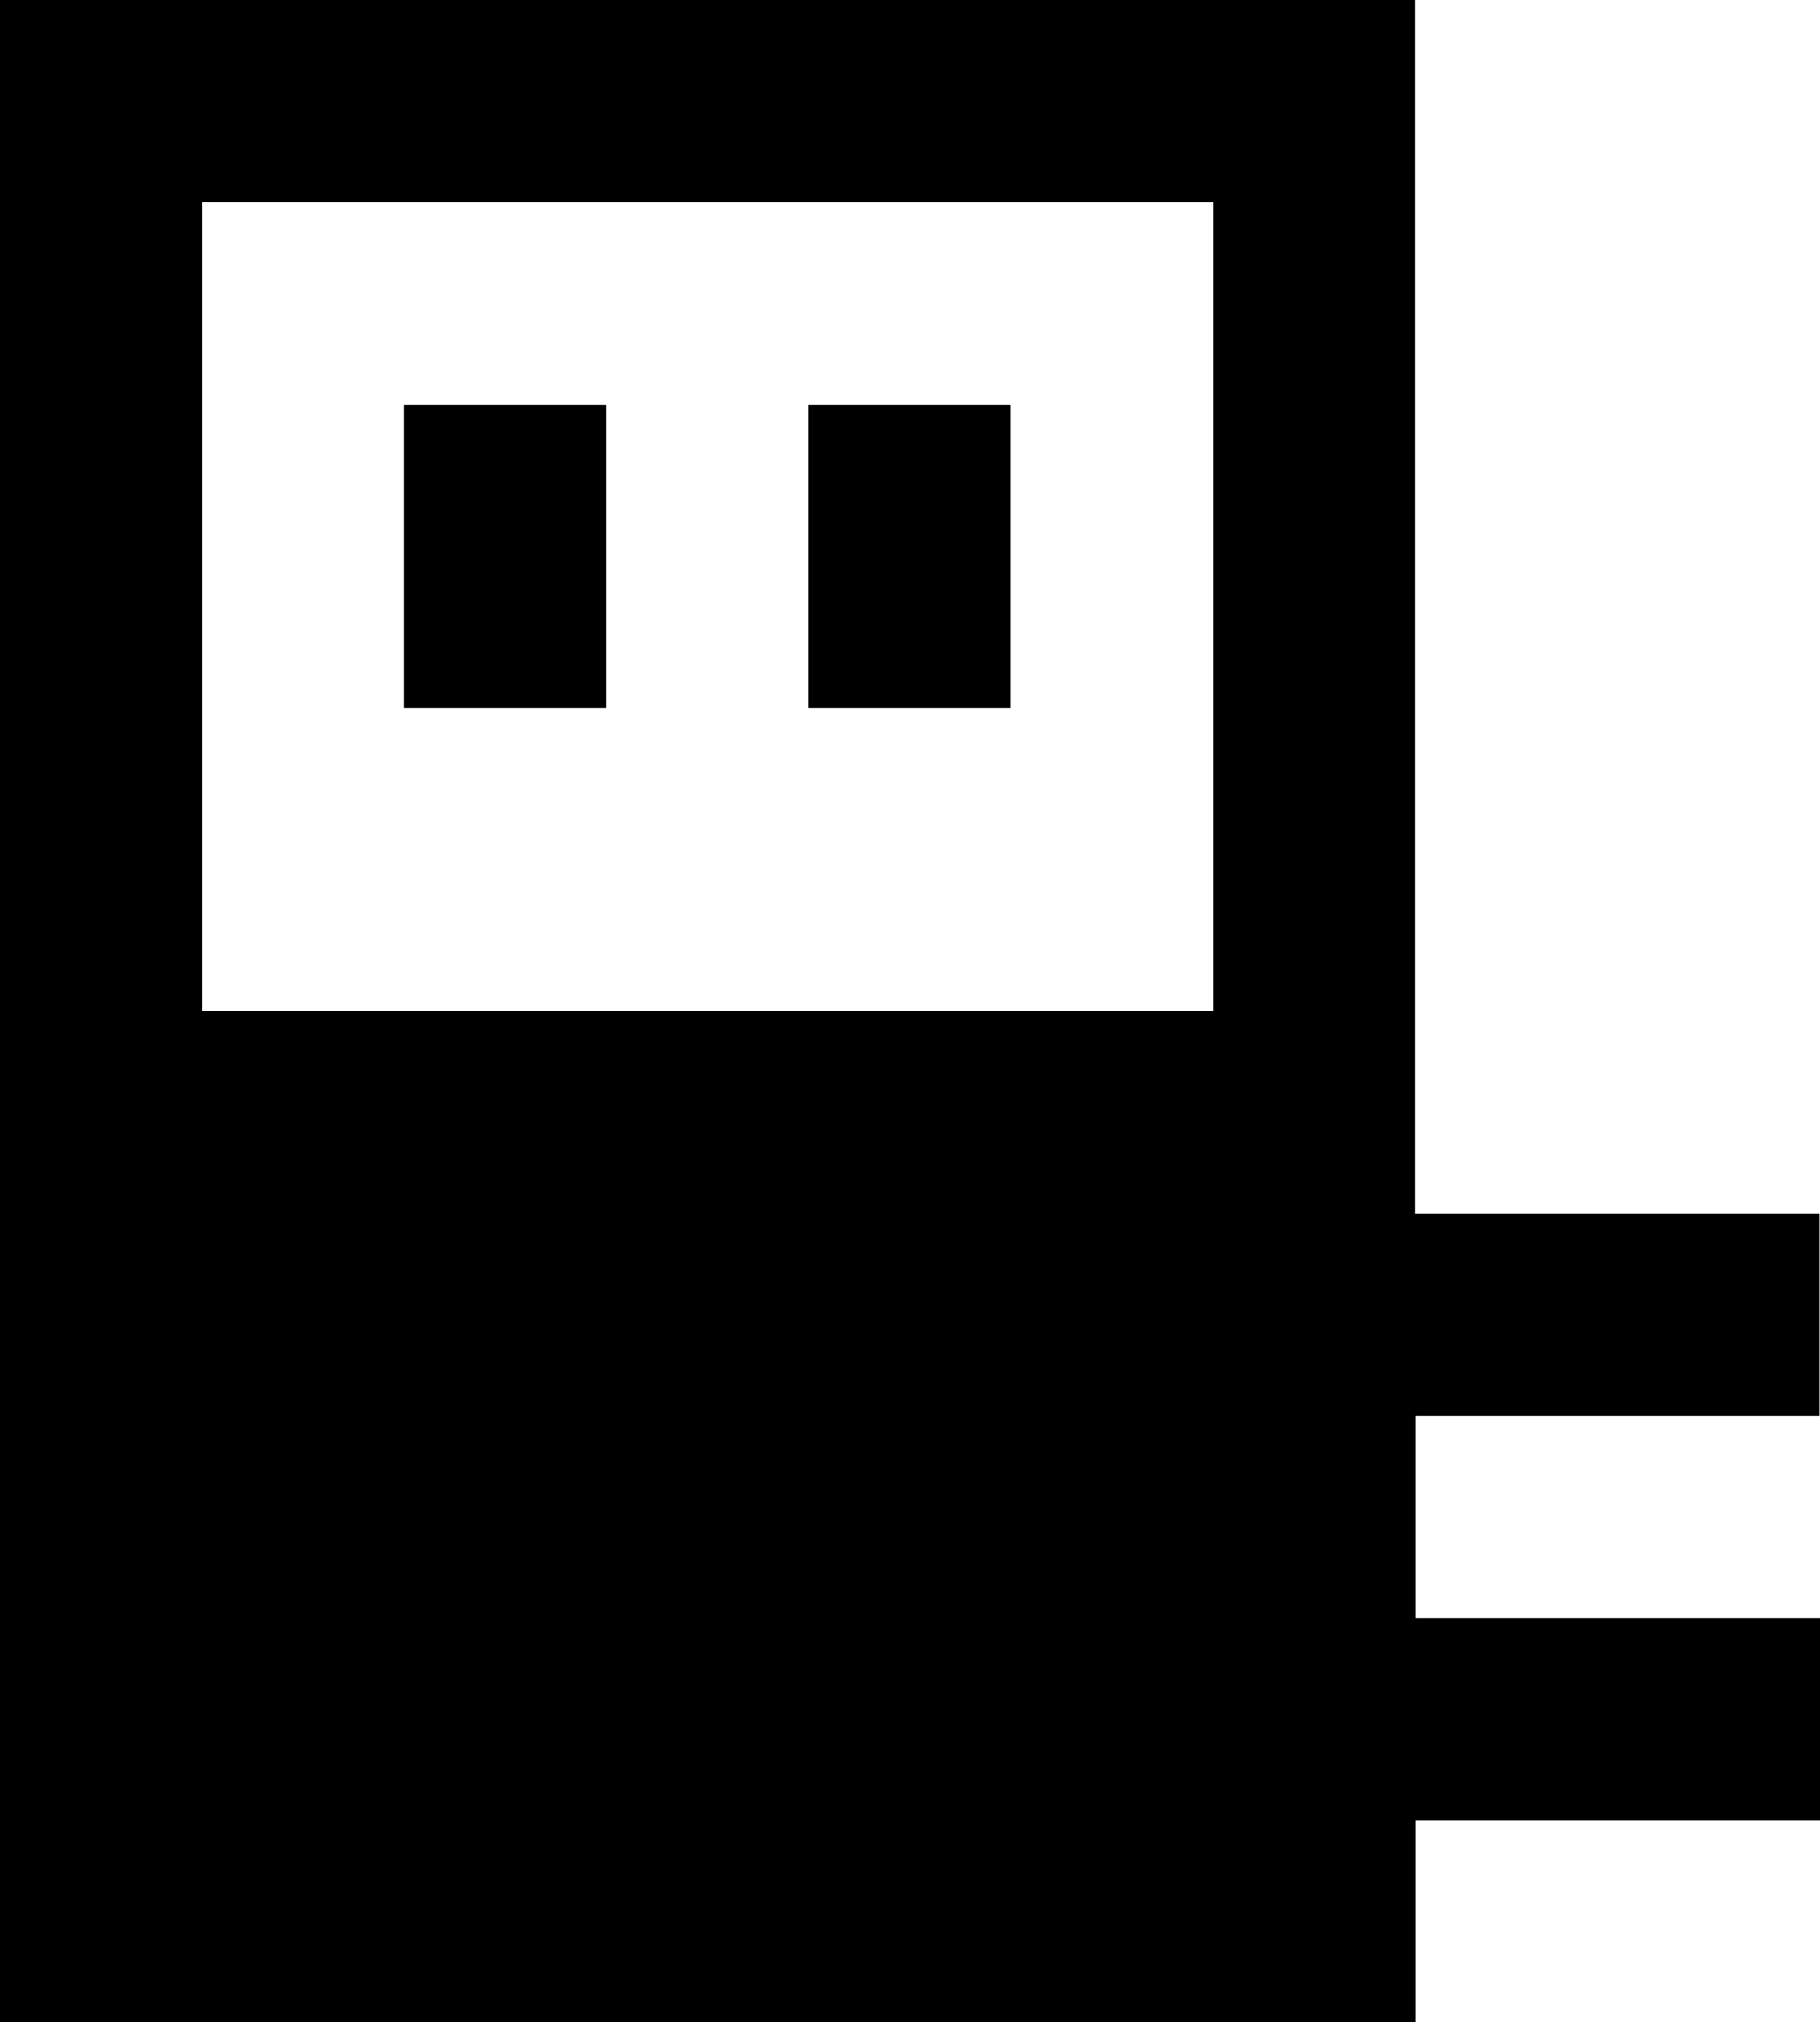
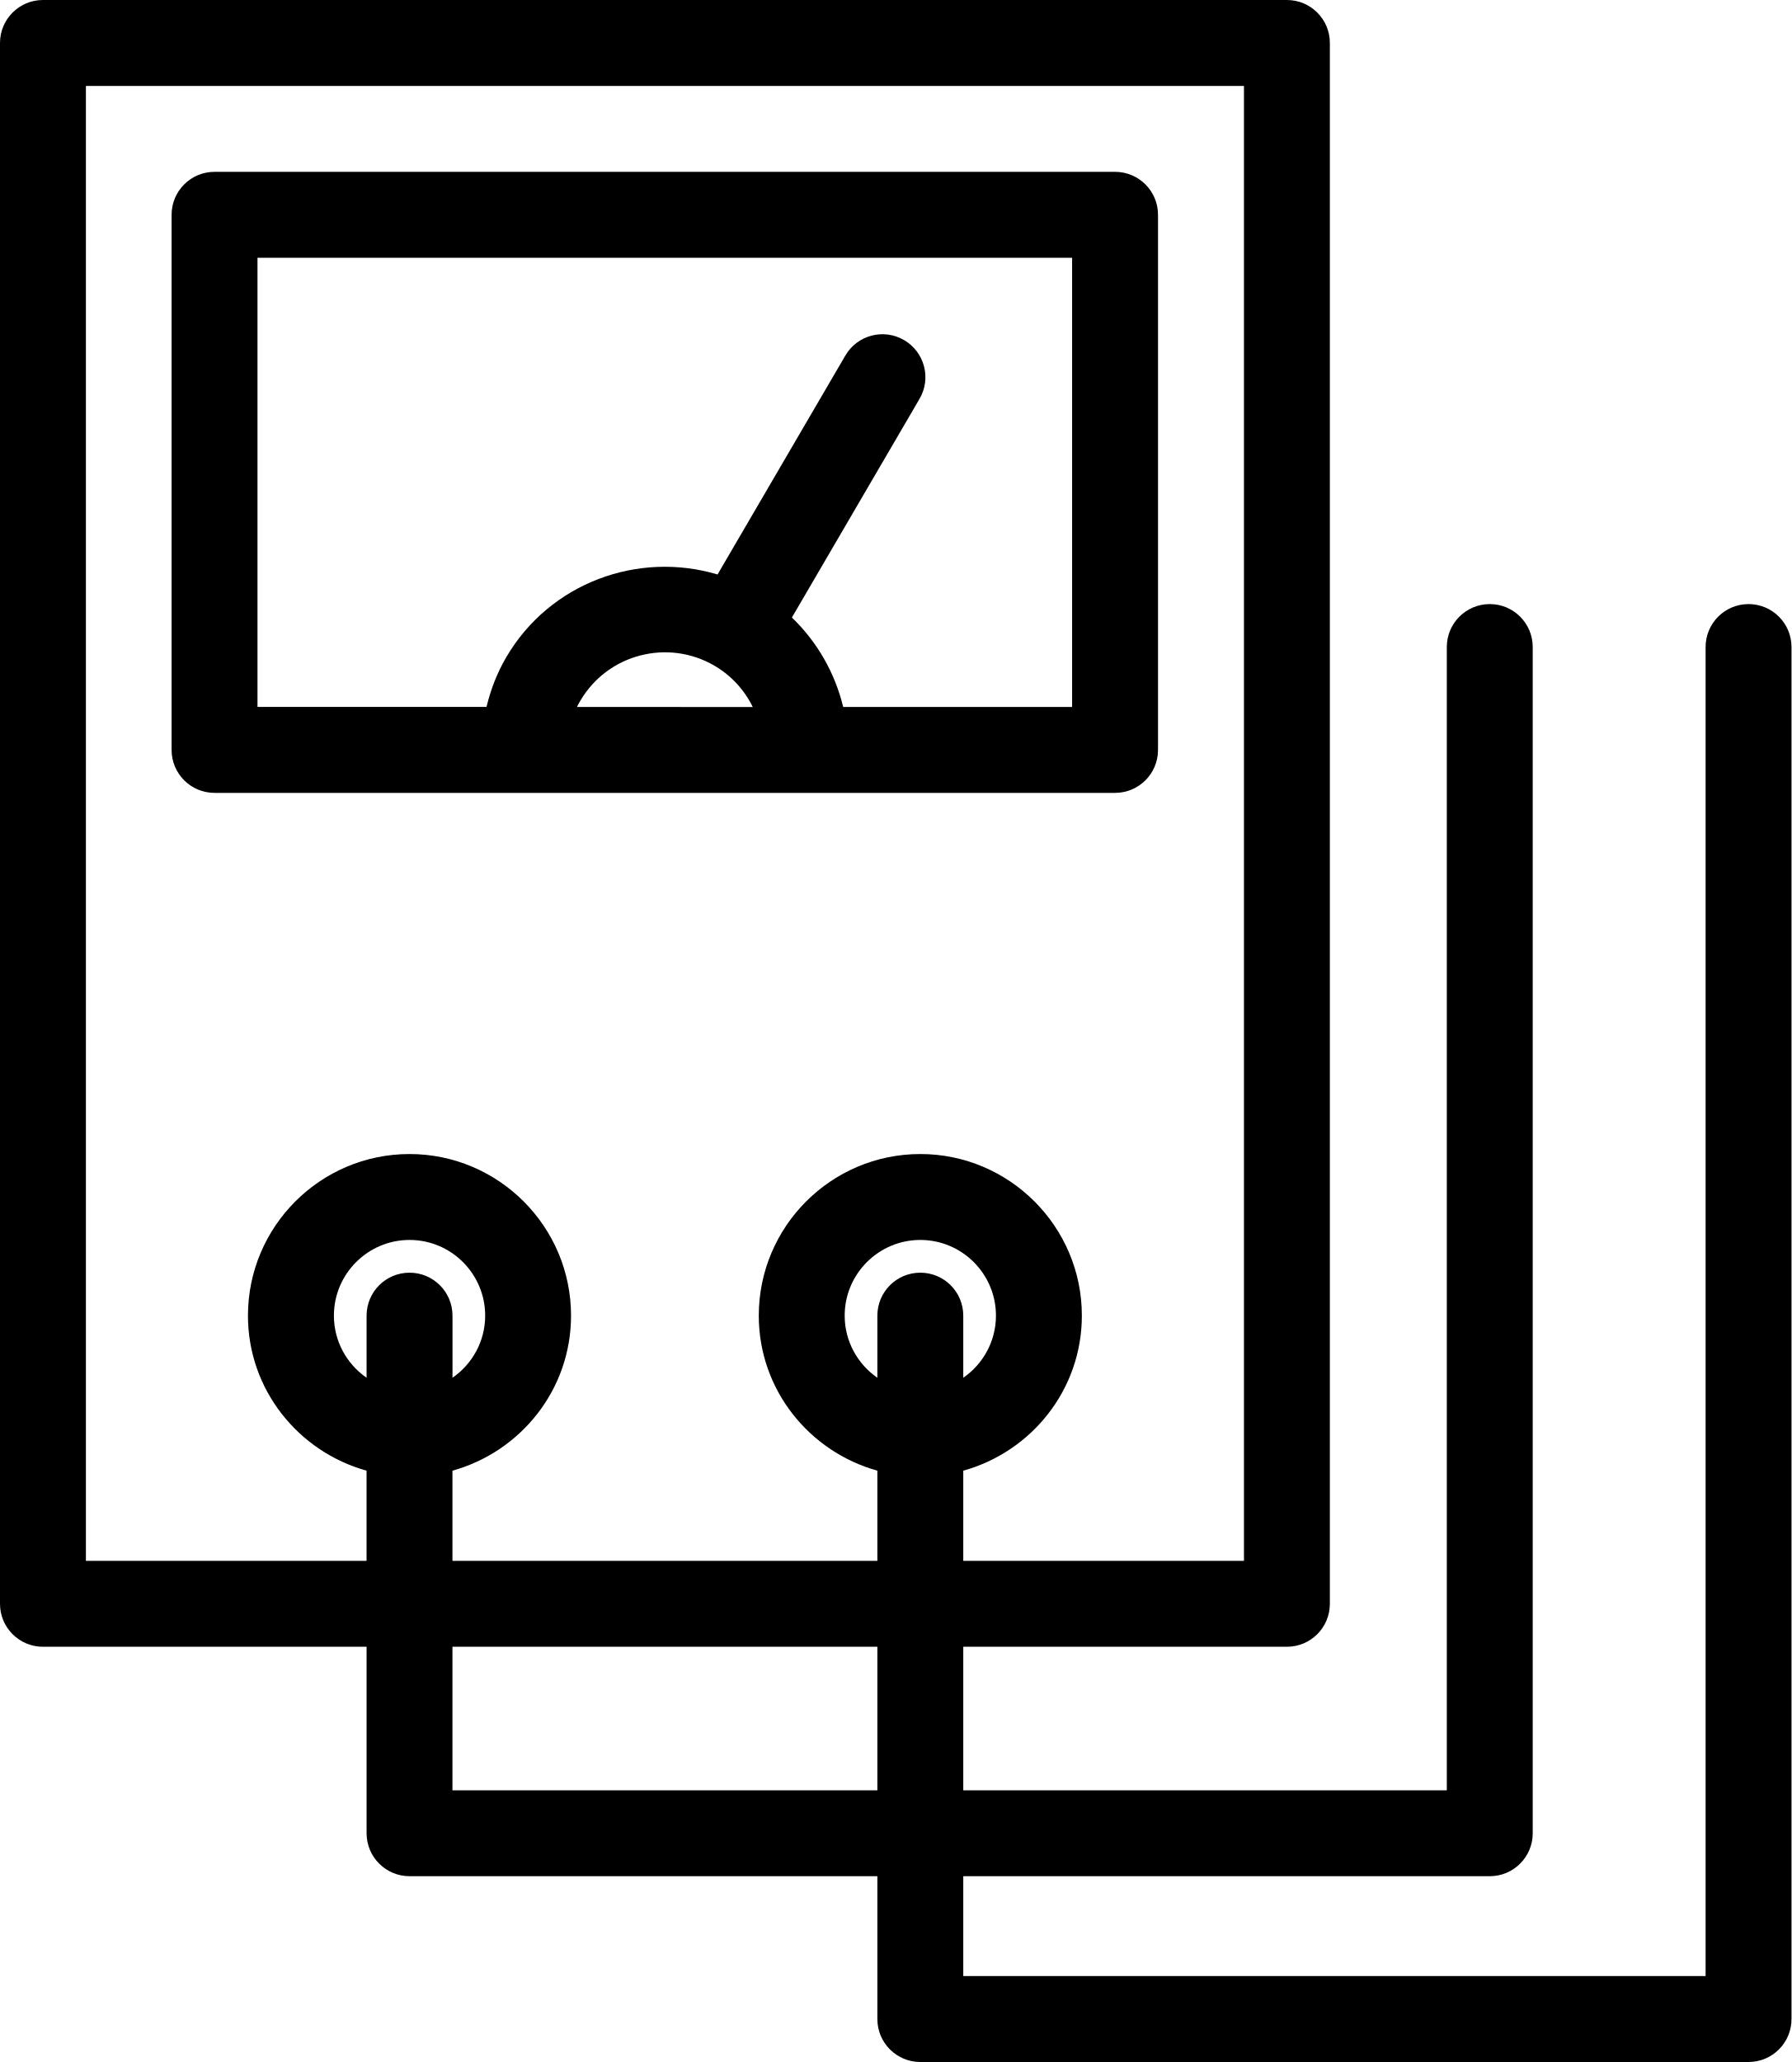
- <svg xmlns="http://www.w3.org/2000/svg" version="1.1" x="0px" y="0px" viewBox="0 0 337.5 375" enable-background="new 0 0 512 512" xml:space="preserve" id="svg14" width="337.5" height="375">
-   <defs id="defs18" />
-   <g id="g8" transform="translate(-87.3,-68.5)">
-     <rect x="162.2" y="143.6" width="37.5" height="56.2" id="rect2" />
-     <rect x="237.2" y="143.6" width="37.5" height="56.2" id="rect4" />
-     <path d="m 424.7,331.1 v -37.5 h -75 V 68.5 H 87.3 v 375 h 262.5 v -37.4 h 75 v -37.5 h -75 V 331.1 Z M 312.2,256 H 124.8 V 106 h 187.5 v 150 z" id="path6" />
-   </g>
+ <svg xmlns="http://www.w3.org/2000/svg" version="1.1" x="0px" y="0px" viewBox="0 0 41.71 48" xml:space="preserve" id="svg10" width="41.71" height="48">
+   <defs id="defs14" />
+   <path d="m 29.962,38.334 c 0.552,0 1,-0.447 1,-1 V 1 c 0,-0.553 -0.448,-1 -1,-1 H 1 C 0.448,0 0,0.447 0,1 v 36.334 c 0,0.553 0.448,1 1,1 h 7.535 v 4.341 c 0,0.553 0.448,1 1,1 H 20.427 V 47 c 0,0.553 0.448,1 1,1 H 40.71 c 0.552,0 1,-0.447 1,-1 V 15.062 c 0,-0.553 -0.448,-1 -1,-1 -0.552,0 -1,0.447 -1,1 V 46 H 22.427 v -2.325 h 12.258 c 0.552,0 1,-0.447 1,-1 V 15.062 c 0,-0.553 -0.448,-1 -1,-1 -0.552,0 -1,0.447 -1,1 V 41.675 H 22.427 V 38.334 Z M 9.535,29.626 c -0.552,0 -1,0.447 -1,1 v 1.446 c -0.459,-0.318 -0.761,-0.847 -0.761,-1.446 0,-0.972 0.79,-1.762 1.761,-1.762 0.971,0 1.761,0.79 1.761,1.762 0,0.599 -0.302,1.128 -0.761,1.446 v -1.446 c 0,-0.553 -0.448,-1 -1,-1 z M 20.427,41.675 h -9.893 v -3.341 h 9.893 z m 0,-5.341 h -9.893 v -2.099 c 1.587,-0.441 2.761,-1.884 2.761,-3.609 0,-2.074 -1.688,-3.762 -3.761,-3.762 -2.074,0 -3.761,1.688 -3.761,3.762 0,1.725 1.175,3.167 2.761,3.609 v 2.099 H 2 V 2 h 26.962 v 34.334 h -6.535 v -2.099 c 1.587,-0.441 2.761,-1.884 2.761,-3.609 0,-2.074 -1.688,-3.762 -3.761,-3.762 -2.074,0 -3.761,1.688 -3.761,3.762 0,1.725 1.175,3.167 2.761,3.609 z m 1,-6.708 c -0.552,0 -1,0.447 -1,1 v 1.446 c -0.459,-0.318 -0.761,-0.847 -0.761,-1.446 0,-0.972 0.79,-1.762 1.761,-1.762 0.971,0 1.761,0.79 1.761,1.762 0,0.599 -0.302,1.128 -0.761,1.446 v -1.446 c 0,-0.553 -0.448,-1 -1,-1 z" id="path2" />
+   <path d="m 25.961,18.457 c 0.552,0 1,-0.447 1,-1 V 5 c 0,-0.553 -0.448,-1 -1,-1 H 4.995 c -0.552,0 -1,0.447 -1,1 v 12.457 c 0,0.553 0.448,1 1,1 h 7.213 6.548 z m -12.528,-2 c 0.024,-0.05 0.05,-0.099 0.079,-0.146 0.635,-1.083 2.032,-1.448 3.118,-0.817 0.393,0.228 0.701,0.566 0.896,0.964 z M 21.049,7.917 C 20.573,7.638 19.96,7.799 19.682,8.276 l -2.976,5.097 c -1.846,-0.552 -3.904,0.191 -4.92,1.927 -0.213,0.364 -0.363,0.755 -0.459,1.156 H 5.995 V 6 H 24.961 v 10.457 h -5.33 c -0.192,-0.795 -0.607,-1.518 -1.194,-2.082 L 21.409,9.284 C 21.688,8.808 21.526,8.195 21.049,7.917 Z" id="path4" />
</svg>
